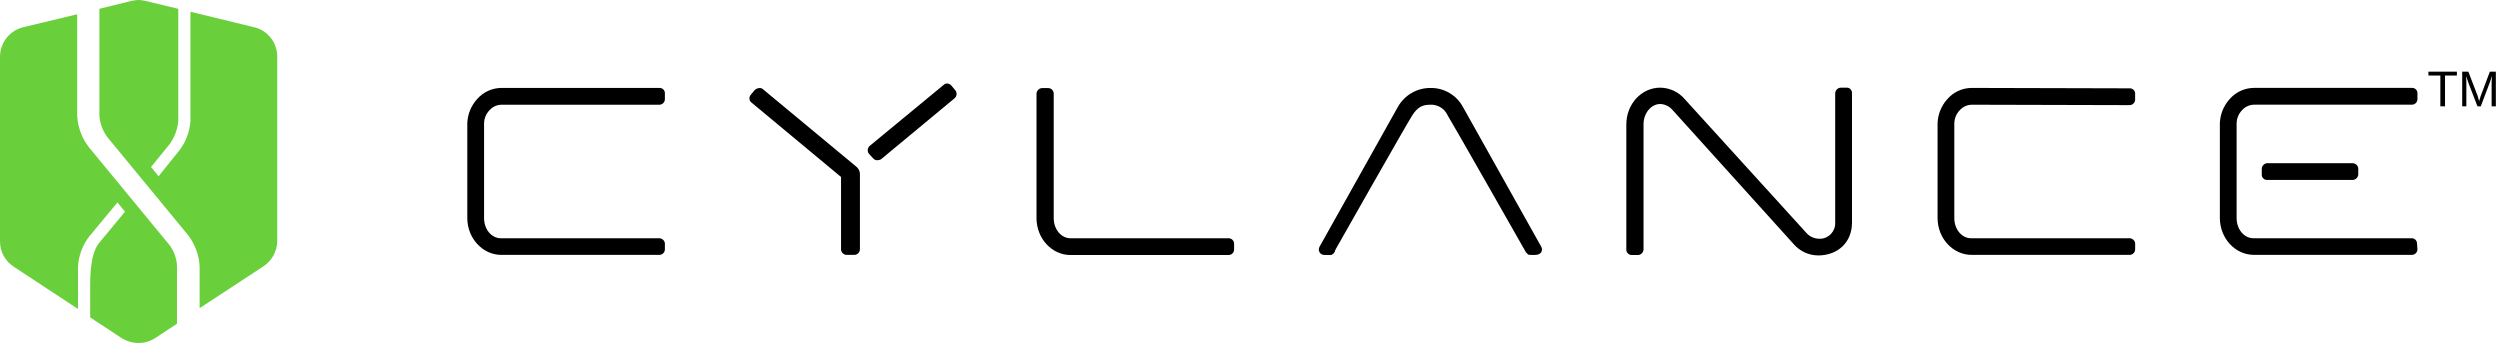
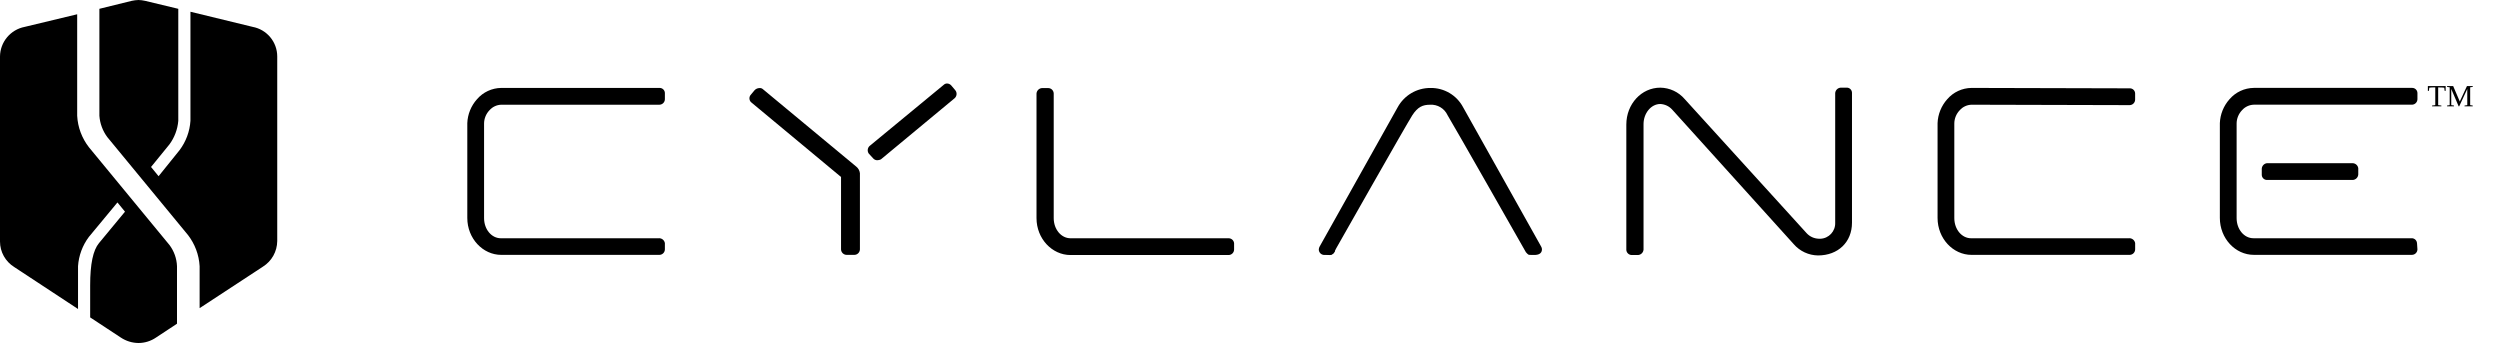
<svg xmlns="http://www.w3.org/2000/svg" id="Layer_1" data-name="Layer 1" viewBox="0 0 970.47 133.15">
  <defs>
-     <style>
-       .cls-1 {
-         fill: #69d03c;
-       }
- 
-       .cls-1, .cls-2 {
-         stroke-width: 0px;
-       }
- 
-       .cls-3 {
-         isolation: isolate;
-       }
- 
-       .cls-4 {
-         font-family: ArialMT, Arial;
-         font-size: 19.54px;
-       }
-     </style>
+     
  </defs>
  <path class="cls-2" d="M716.96,34.03h-2.44c-1.14.08-2.04.98-2.12,2.12v50.32c.12,3.31-2.46,6.09-5.77,6.21-.25,0-.5,0-.74-.02-1.74-.08-3.38-.84-4.56-2.12l-47.38-52.11c-2.37-2.75-5.81-4.35-9.44-4.4-7.33,0-13.19,6.35-13.19,14.33v48.69c.09,1.1,1.01,1.95,2.12,1.95h2.44c1.13-.08,2.04-.98,2.12-2.12v-48.69c0-4.23,2.93-7.82,6.51-7.82,1.74.08,3.38.84,4.56,2.12l47.22,52.27c2.37,2.75,5.81,4.35,9.44,4.4,7.82,0,13.19-5.21,13.19-12.7v-50.32c.05-1.11-.8-2.06-1.92-2.12-.01,0-.02,0-.04,0Z" />
  <path class="cls-2" d="M255.81,92.49h-61.39c-3.58,0-6.51-3.42-6.51-7.82v-36.69c0-1.94.77-3.81,2.12-5.21,1.16-1.3,2.81-2.07,4.56-2.12h61.39c1.16-.02,2.1-.96,2.12-2.12v-2.44c-.03-1.11-.97-1.99-2.08-1.96-.01,0-.02,0-.04,0h-61.39c-3.63.04-7.07,1.64-9.44,4.4-2.29,2.56-3.62,5.85-3.75,9.28v36.8c0,7.98,6.03,14.33,13.19,14.33h61.39c1.16-.02,2.1-.96,2.12-2.12v-2.44c-.18-1.11-1.15-1.92-2.28-1.91Z" />
  <path class="cls-2" d="M476.94,92.49h-61.39c-3.58,0-6.51-3.42-6.51-7.82v-48.36c-.02-1.16-.95-2.1-2.12-2.12h-2.44c-1.13.08-2.04.98-2.12,2.12v48.36c0,7.98,6.03,14.33,13.19,14.33h61.39c1.16-.02,2.1-.95,2.12-2.12v-2.44c-.09-1.1-1.01-1.95-2.12-1.95Z" />
  <path class="cls-2" d="M826.54,92.49h-61.39c-3.58,0-6.51-3.42-6.51-7.82v-36.69c0-1.94.77-3.81,2.12-5.21,1.16-1.3,2.81-2.07,4.56-2.12l61.39.16c1.16-.02,2.1-.96,2.12-2.12v-2.44c-.03-1.11-.97-1.99-2.08-1.96-.01,0-.02,0-.04,0l-61.39-.16c-3.63.04-7.07,1.64-9.44,4.4-2.29,2.56-3.61,5.85-3.74,9.28v36.8c0,7.98,6.02,14.33,13.19,14.33h61.39c1.16-.02,2.1-.96,2.12-2.12v-2.44c-.18-1.11-1.15-1.92-2.28-1.91Z" />
  <path class="cls-2" d="M913.33,63.34h-33.22c-1.13.08-2.04.98-2.12,2.12v2.44c.03,1.11.97,1.99,2.08,1.96.01,0,.02,0,.04,0h33.22c1.14-.08,2.04-.98,2.12-2.12v-2.44c-.15-1.07-1.03-1.89-2.12-1.95Z" />
  <path class="cls-2" d="M938.25,94.44c-.03-1.11-.97-1.99-2.08-1.96-.01,0-.02,0-.04,0h-61.39c-3.58,0-6.51-3.42-6.51-7.82v-36.69c0-1.94.77-3.81,2.12-5.21,1.16-1.3,2.81-2.07,4.56-2.12h61.39c1.16-.02,2.1-.96,2.12-2.12v-2.44c-.03-1.11-.97-1.99-2.08-1.96-.01,0-.02,0-.04,0h-61.39c-3.63.04-7.07,1.64-9.44,4.4-2.29,2.56-3.62,5.85-3.75,9.28v36.8c0,7.98,6.02,14.33,13.19,14.33h61.39c1.16-.02,2.1-.96,2.12-2.12l-.16-2.39Z" />
  <path class="cls-2" d="M332.34,64.64l-36.31-30.12c-.37-.28-.84-.39-1.3-.33-.68.03-1.32.32-1.79.81l-1.63,1.95c-.67.94-.46,2.26.49,2.93h0s34.68,28.82,34.68,28.82v28.12c.04,1.21,1.06,2.16,2.28,2.12h2.77c1.21.05,2.23-.9,2.28-2.11h0v-29.59c-.12-1.03-.65-1.97-1.47-2.61Z" />
  <path class="cls-1" d="M98.03,10.42h0l-24.1-5.86v42.34c-.27,4.13-1.74,8.09-4.23,11.4l-8.14,10.1-2.93-3.58,7.16-8.79c1.96-2.67,3.14-5.82,3.42-9.12V3.42L56.34.33h0c-.86-.2-1.73-.31-2.61-.33h0c-.88.03-1.75.14-2.61.33h0l-12.54,3.09v41.52c.22,3.01,1.29,5.89,3.09,8.3l31.26,37.94c2.72,3.49,4.32,7.74,4.56,12.16v16.28l24.59-16.12h0c3.42-2.15,5.5-5.89,5.54-9.93V21.93c0-5.66-4.04-10.5-9.61-11.51Z" />
  <path class="cls-1" d="M65.78,95.1l-31.26-37.94c-2.73-3.51-4.33-7.77-4.56-12.21V5.54l-20.35,4.89h0C4.08,11.49.06,16.3,0,21.93v71.81c0,4.05,2.1,7.8,5.54,9.93h0l24.75,16.28v-16.61c.27-4.13,1.74-8.09,4.23-11.4l11.07-13.35,2.93,3.58-10.1,12.21c-2.28,2.77-3.42,7.98-3.42,16.45v12.38l11.89,7.82h0c2.03,1.35,4.4,2.09,6.84,2.12h0c2.44,0,4.82-.74,6.84-2.12h0l8.14-5.37v-22.31c-.11-2.99-1.14-5.87-2.93-8.26Z" />
  <path class="cls-2" d="M369.31,33.22c-.41-.49-1-.78-1.63-.81-.48-.01-.95.16-1.3.49l-28.82,23.77c-.82.76-.96,2.01-.33,2.93l1.79,1.95c.42.45,1.02.68,1.63.65.45-.03.89-.14,1.3-.33l28.66-23.77c.82-.76.96-2.01.33-2.93l-1.63-1.95Z" />
  <path class="cls-2" d="M516.02,94.77c1.26,0,2.28.95,2.28,2.12s-1.02,2.12-2.28,2.12-2.28-.95-2.28-2.12,1.02-2.12,2.28-2.12Z" />
  <path class="cls-2" d="M598.58,96.84c0-.4-.12-.79-.33-1.14h0c-.65-1.14-30.29-54.06-30.29-54.06-2.48-4.69-7.39-7.59-12.7-7.49-5.29-.03-10.16,2.85-12.7,7.49,0,0-29.64,52.92-30.29,54.06h0c-.2.35-.32.74-.33,1.14,0,1.11.85,2.02,1.95,2.12h2.12c.74.06,1.44-.33,1.79-.98,0,0,28.33-49.99,30.45-53.25,2.12-3.26,4.07-4.07,6.84-4.07,2.91-.2,5.63,1.42,6.84,4.07,2.12,3.42,30.45,53.25,30.45,53.25.09,0,.16.07.16.16h0l.49.49c.09,0,.16.07.16.16h0c.31.13.64.19.98.16h1.95c1.63-.11,2.44-.93,2.44-2.12Z" />
  <g class="cls-3">
    <text class="cls-4" transform="translate(942.25 41.28)">
      <tspan x="0" y="0">TM</tspan>
    </text>
  </g>
</svg>
